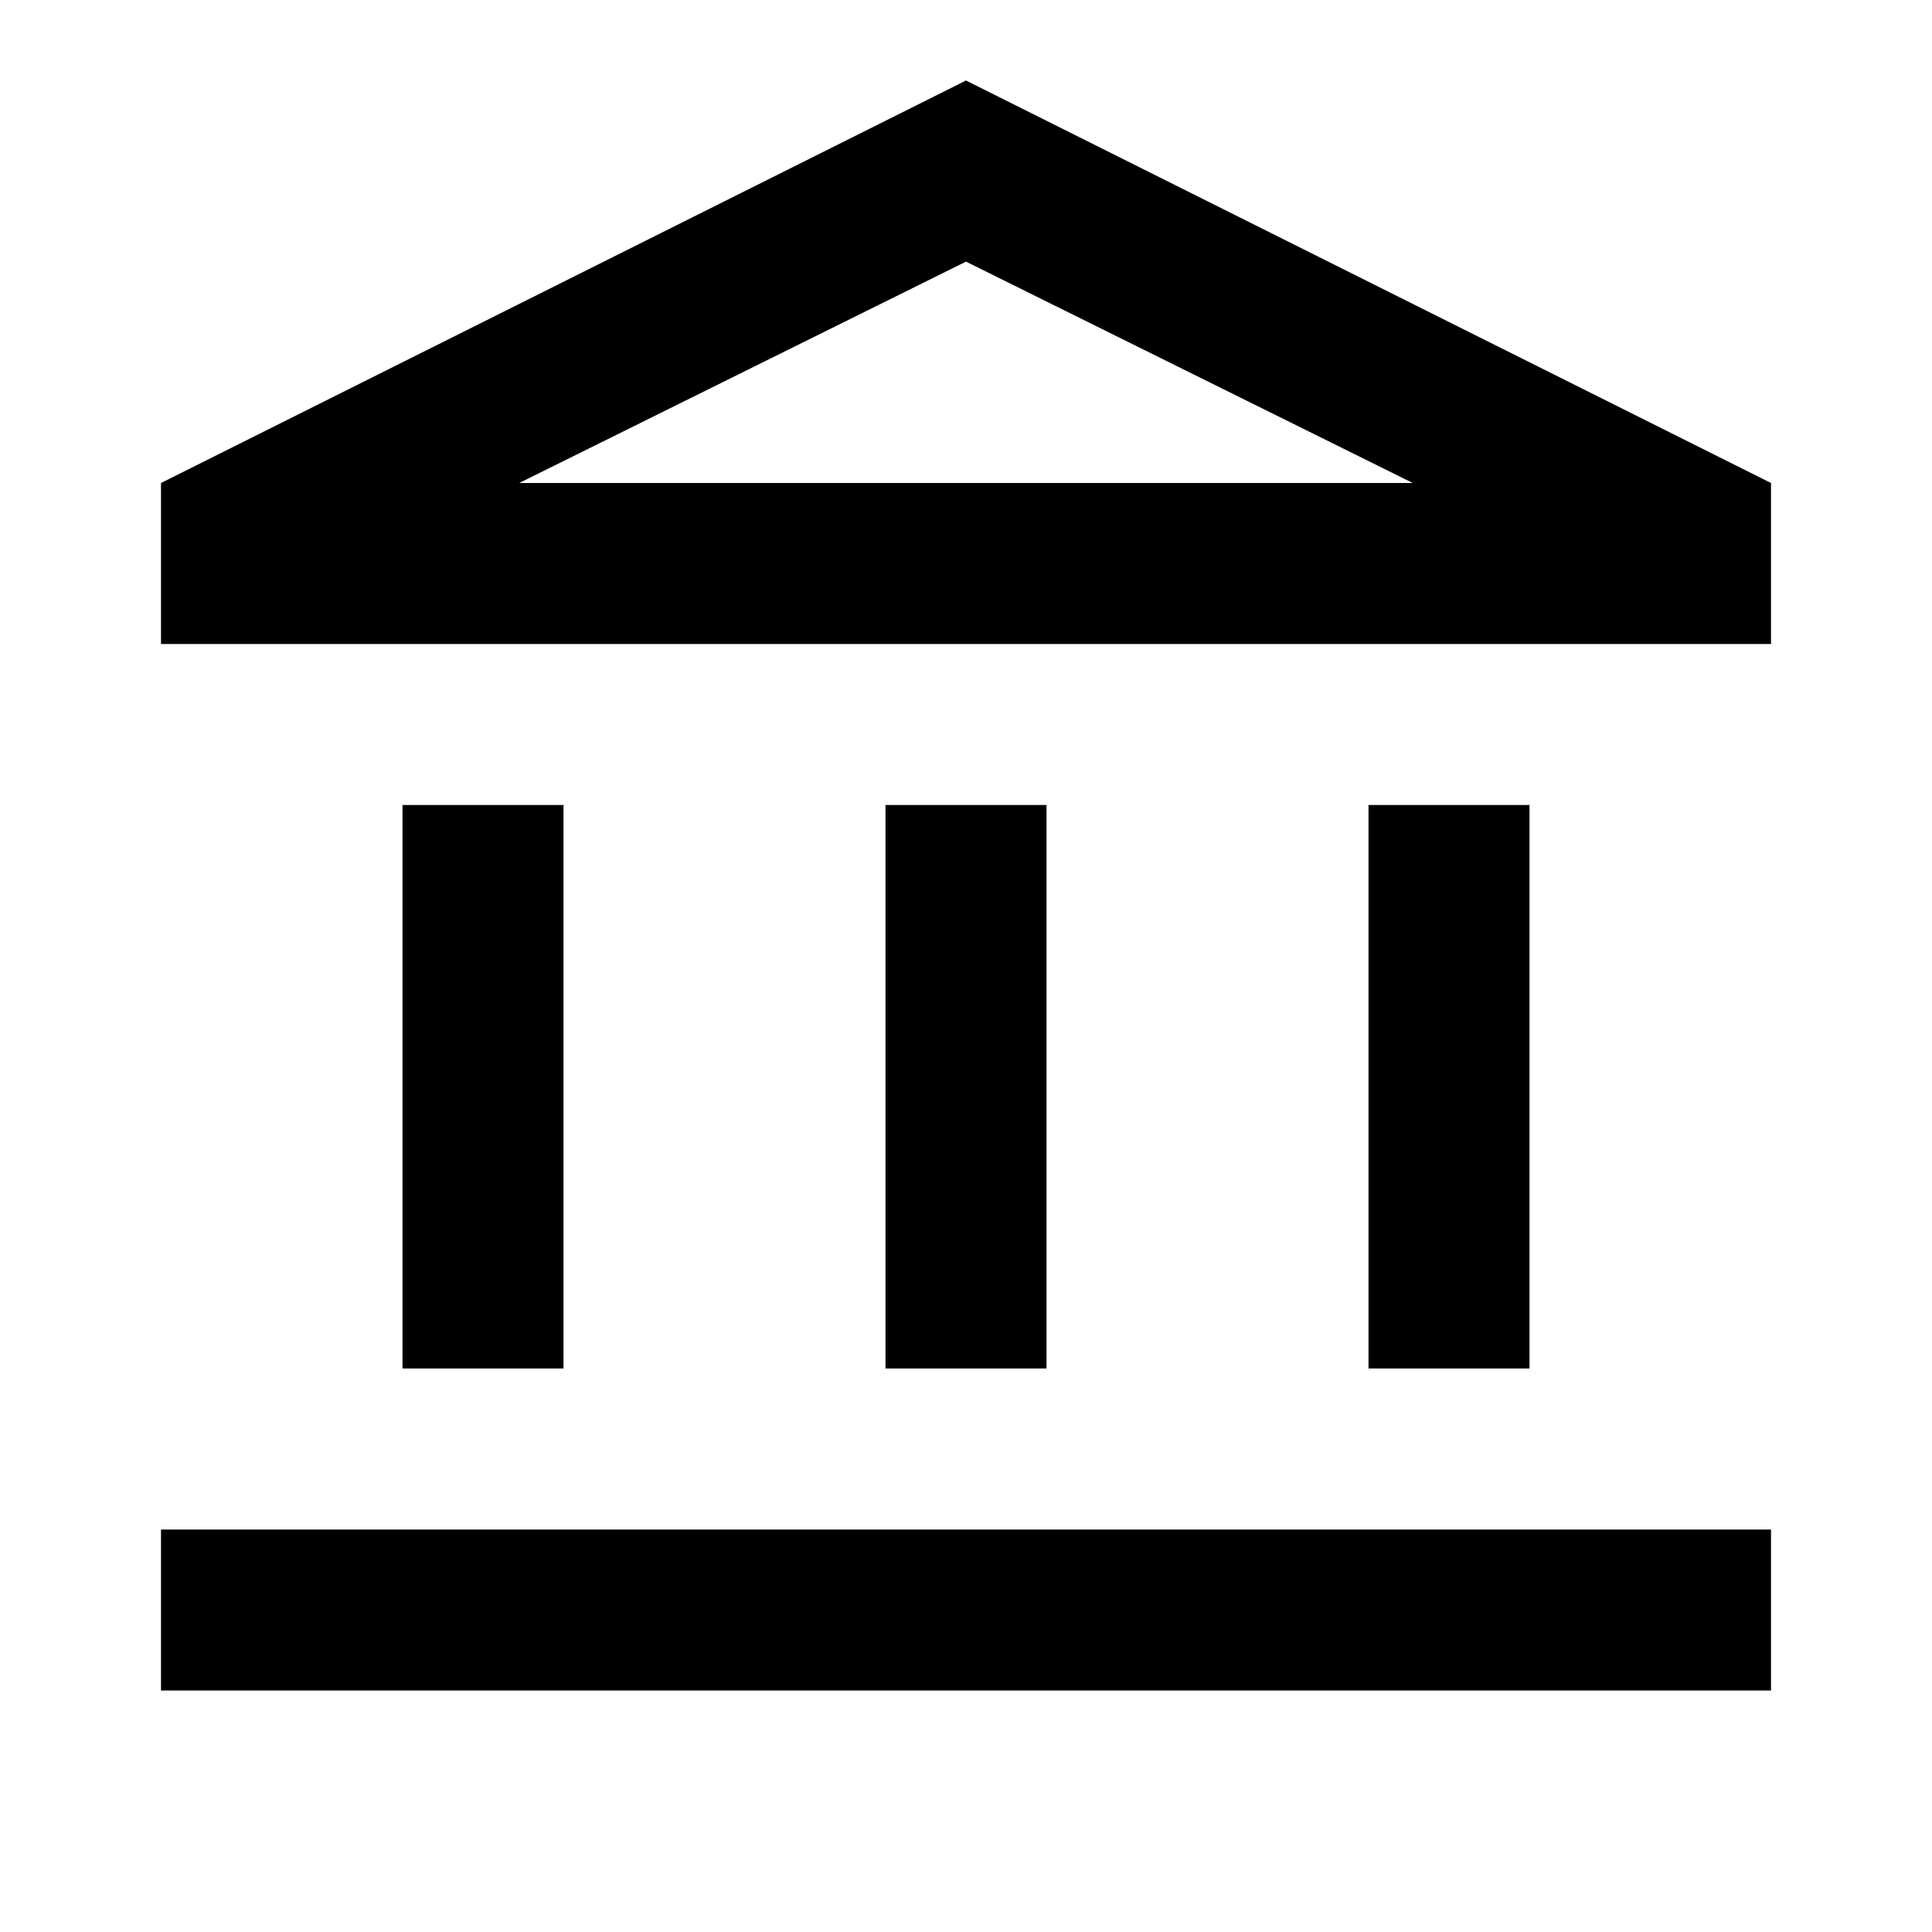
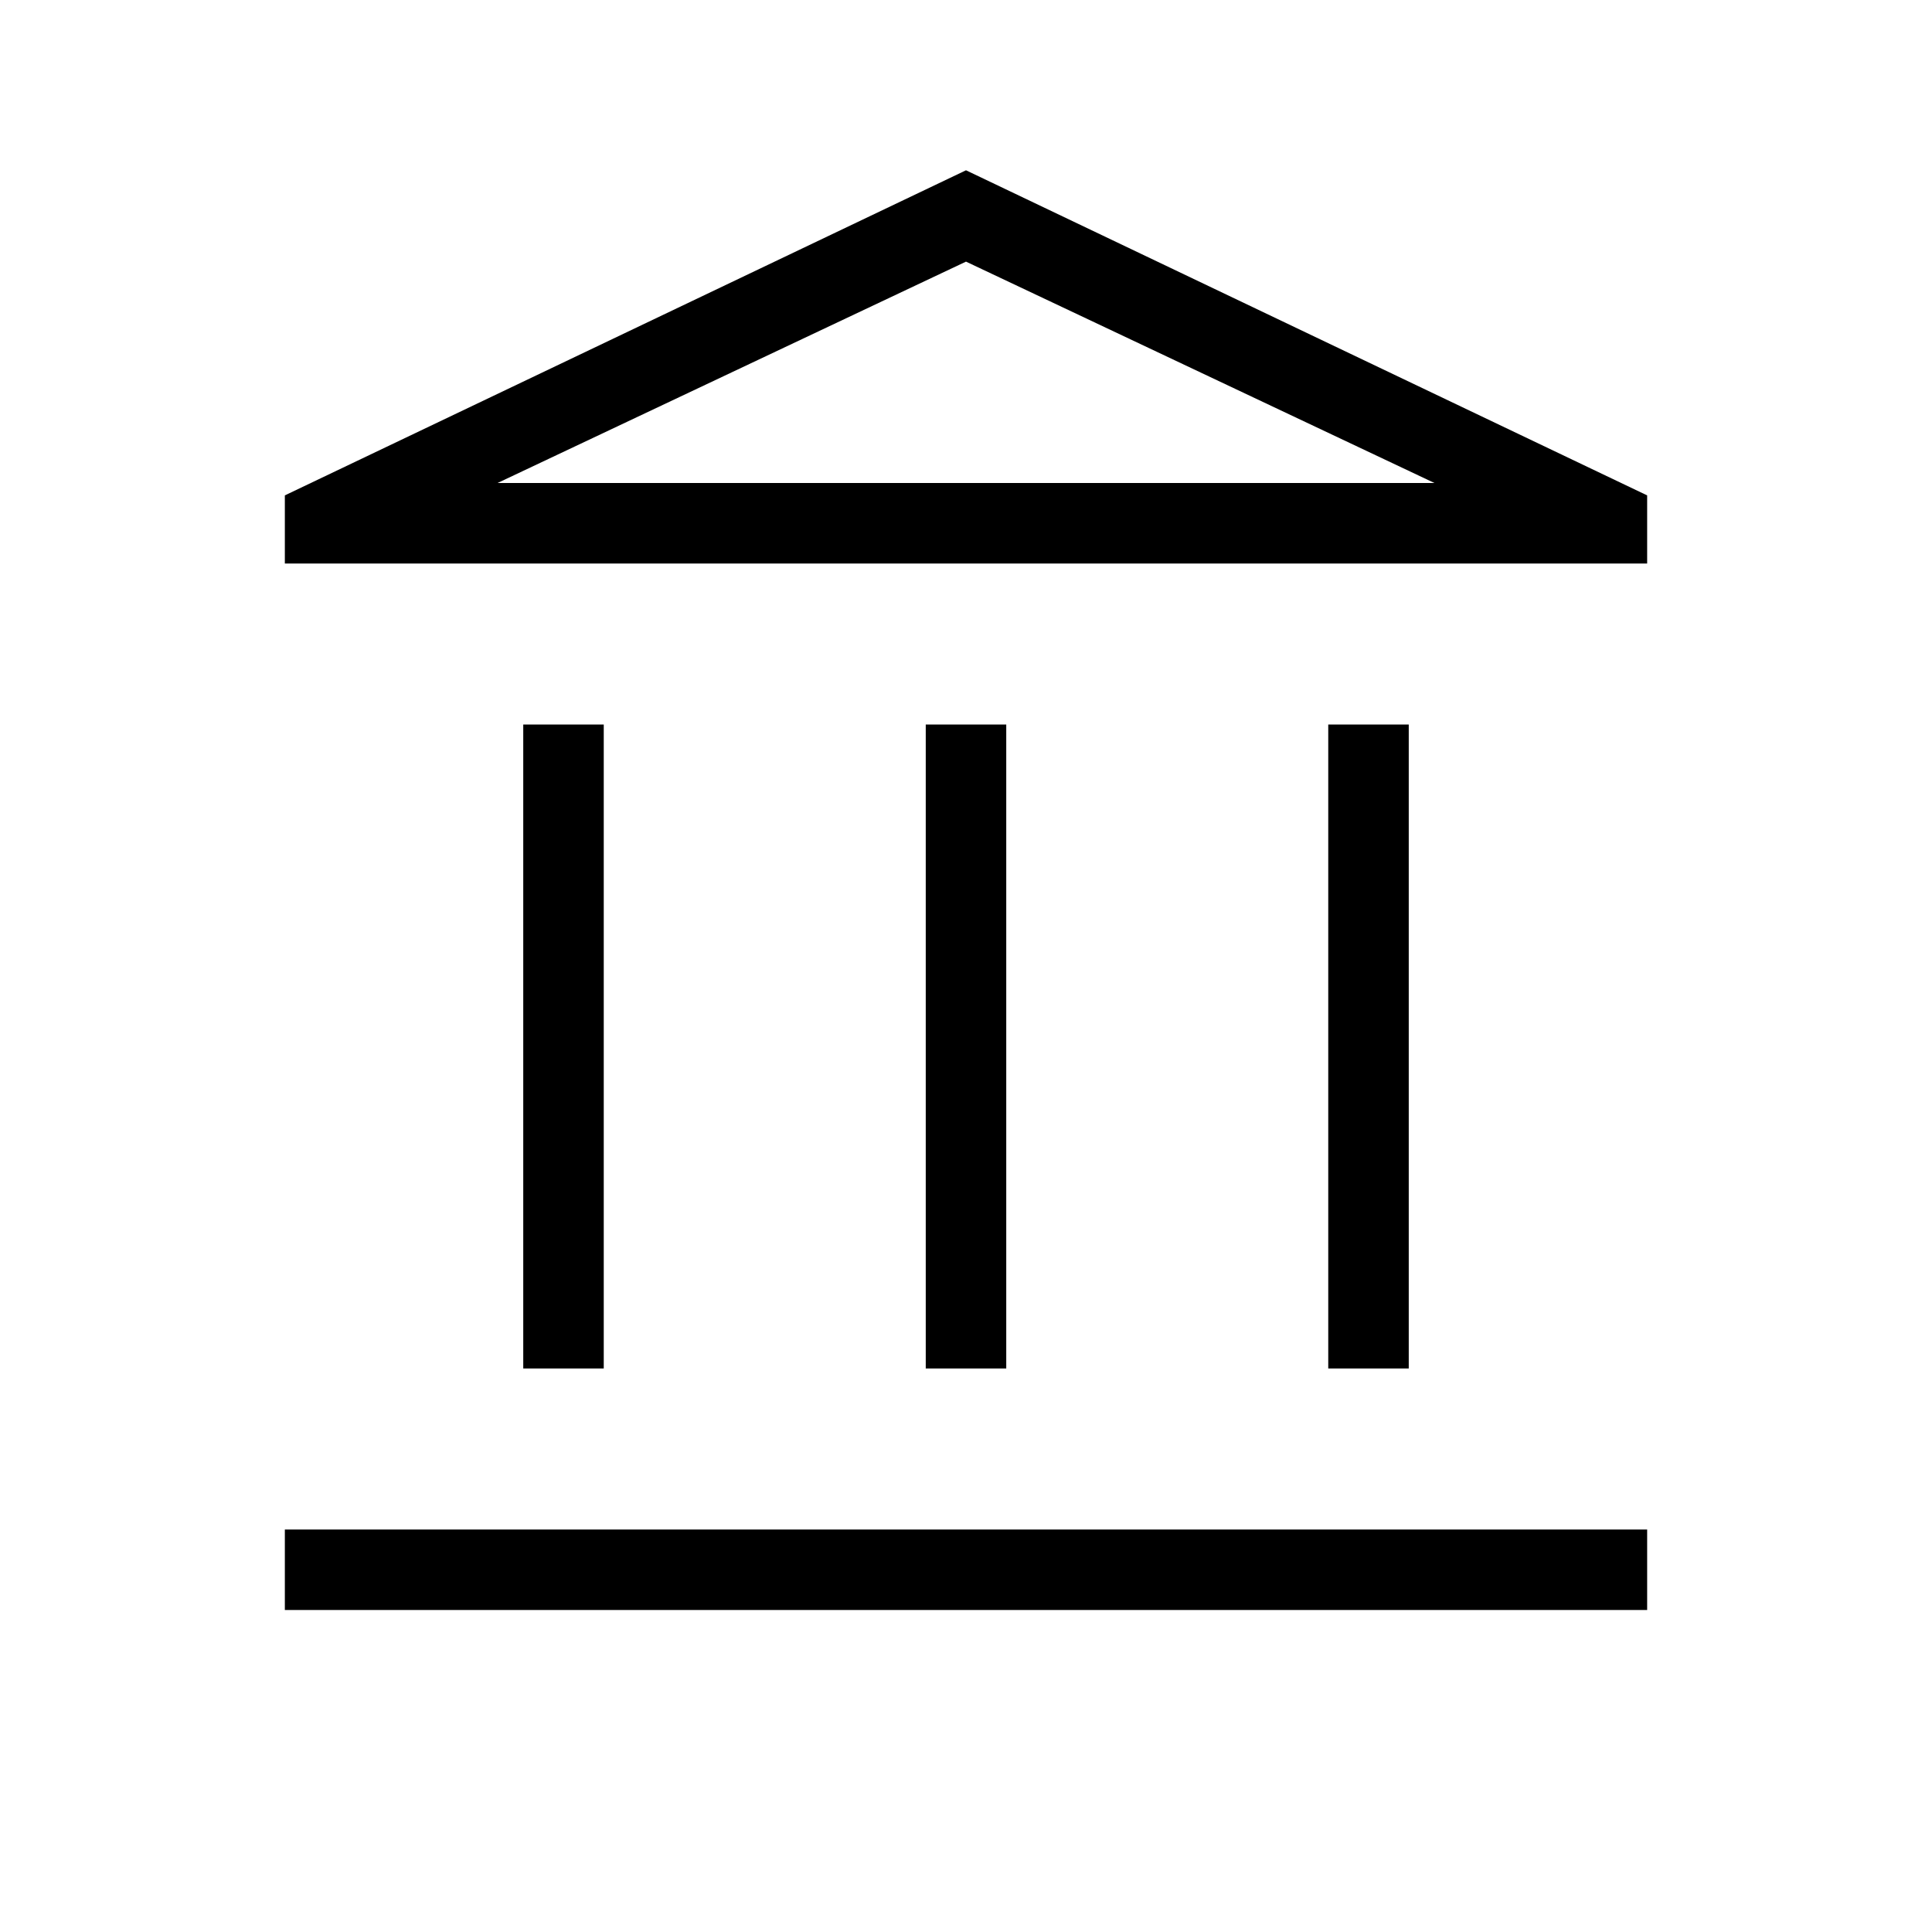
<svg xmlns="http://www.w3.org/2000/svg" height="24" viewBox="0 -960 960 960" width="24">
-   <path d="M200-280v-280h80v280h-80Zm240 0v-280h80v280h-80ZM80-120v-80h800v80H80Zm600-160v-280h80v280h-80ZM80-640v-80l400-200 400 200v80H80Zm178-80h444-444Zm0 0h444L480-830 258-720Z" />
+   <path d="M260-280v-320h40v320h-40Zm200 0v-320h40v320h-40ZM141.538-160v-40h676.924v40H141.538ZM660-280v-320h40v320h-40ZM141.538-680v-33.846L480-875.385l338.462 161.539V-680H141.538Zm105.693-40h465.538-465.538Zm0 0h465.538L480-830 247.231-720Z" />
</svg>
